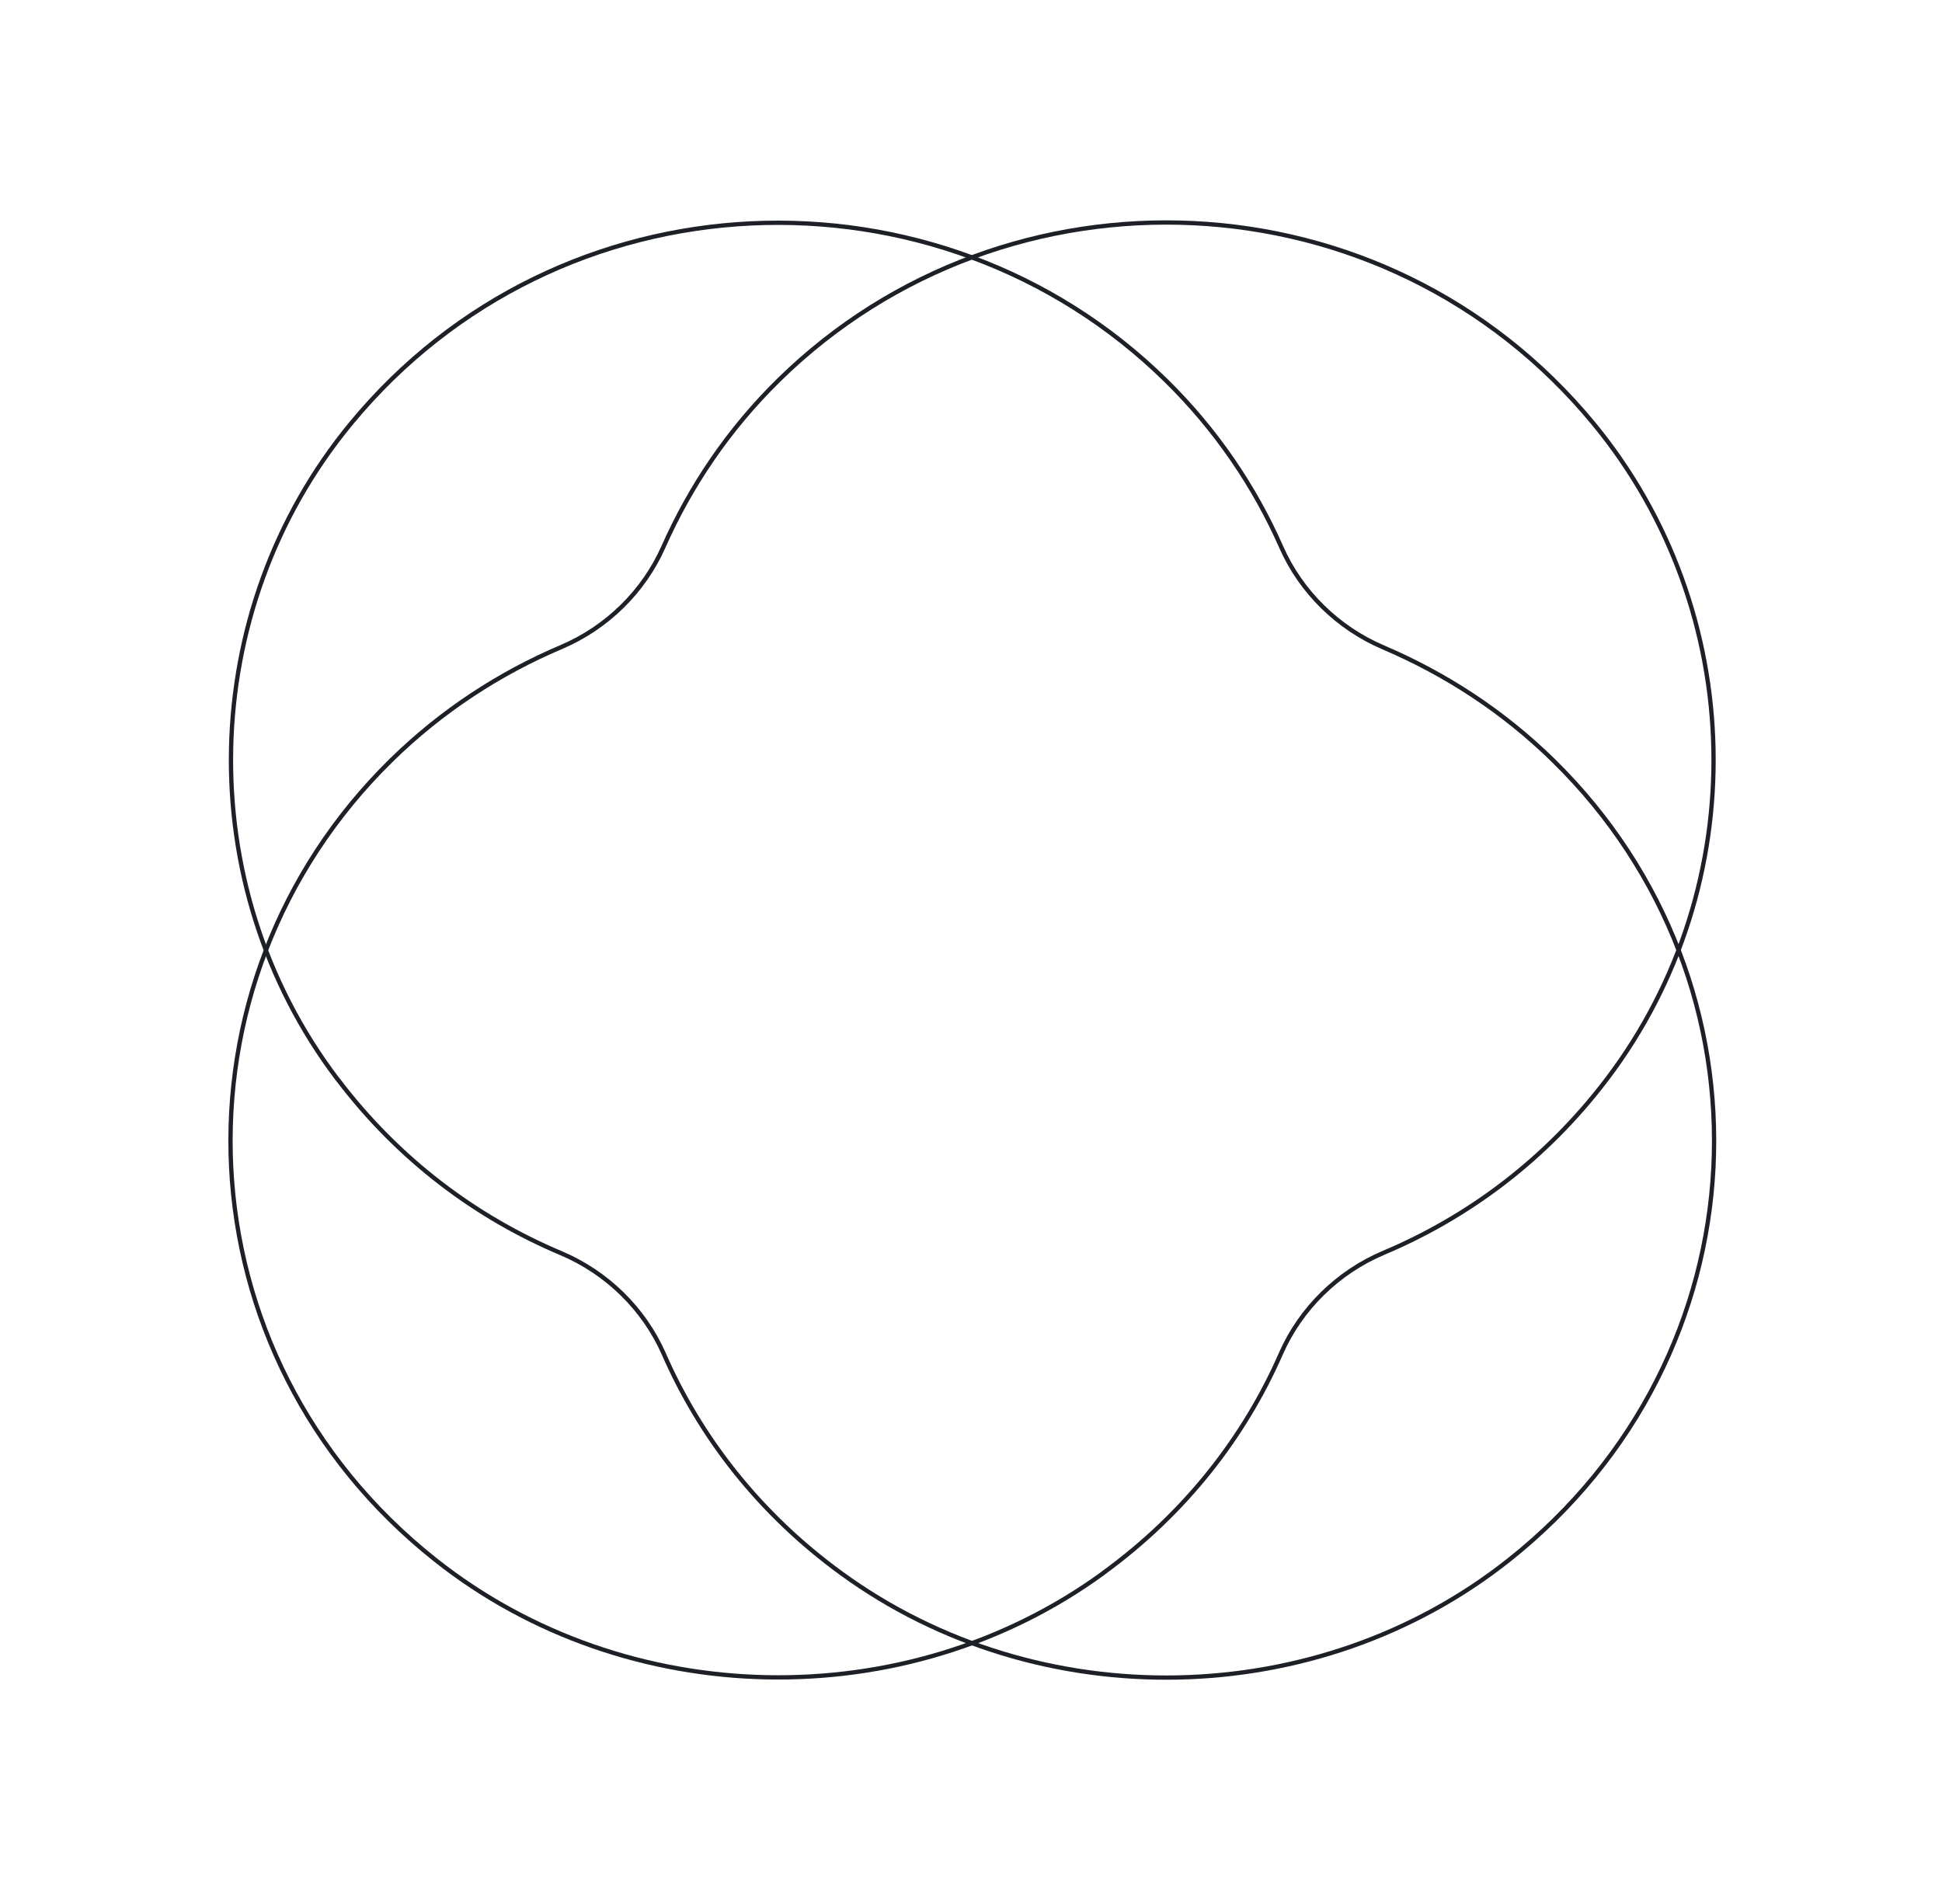
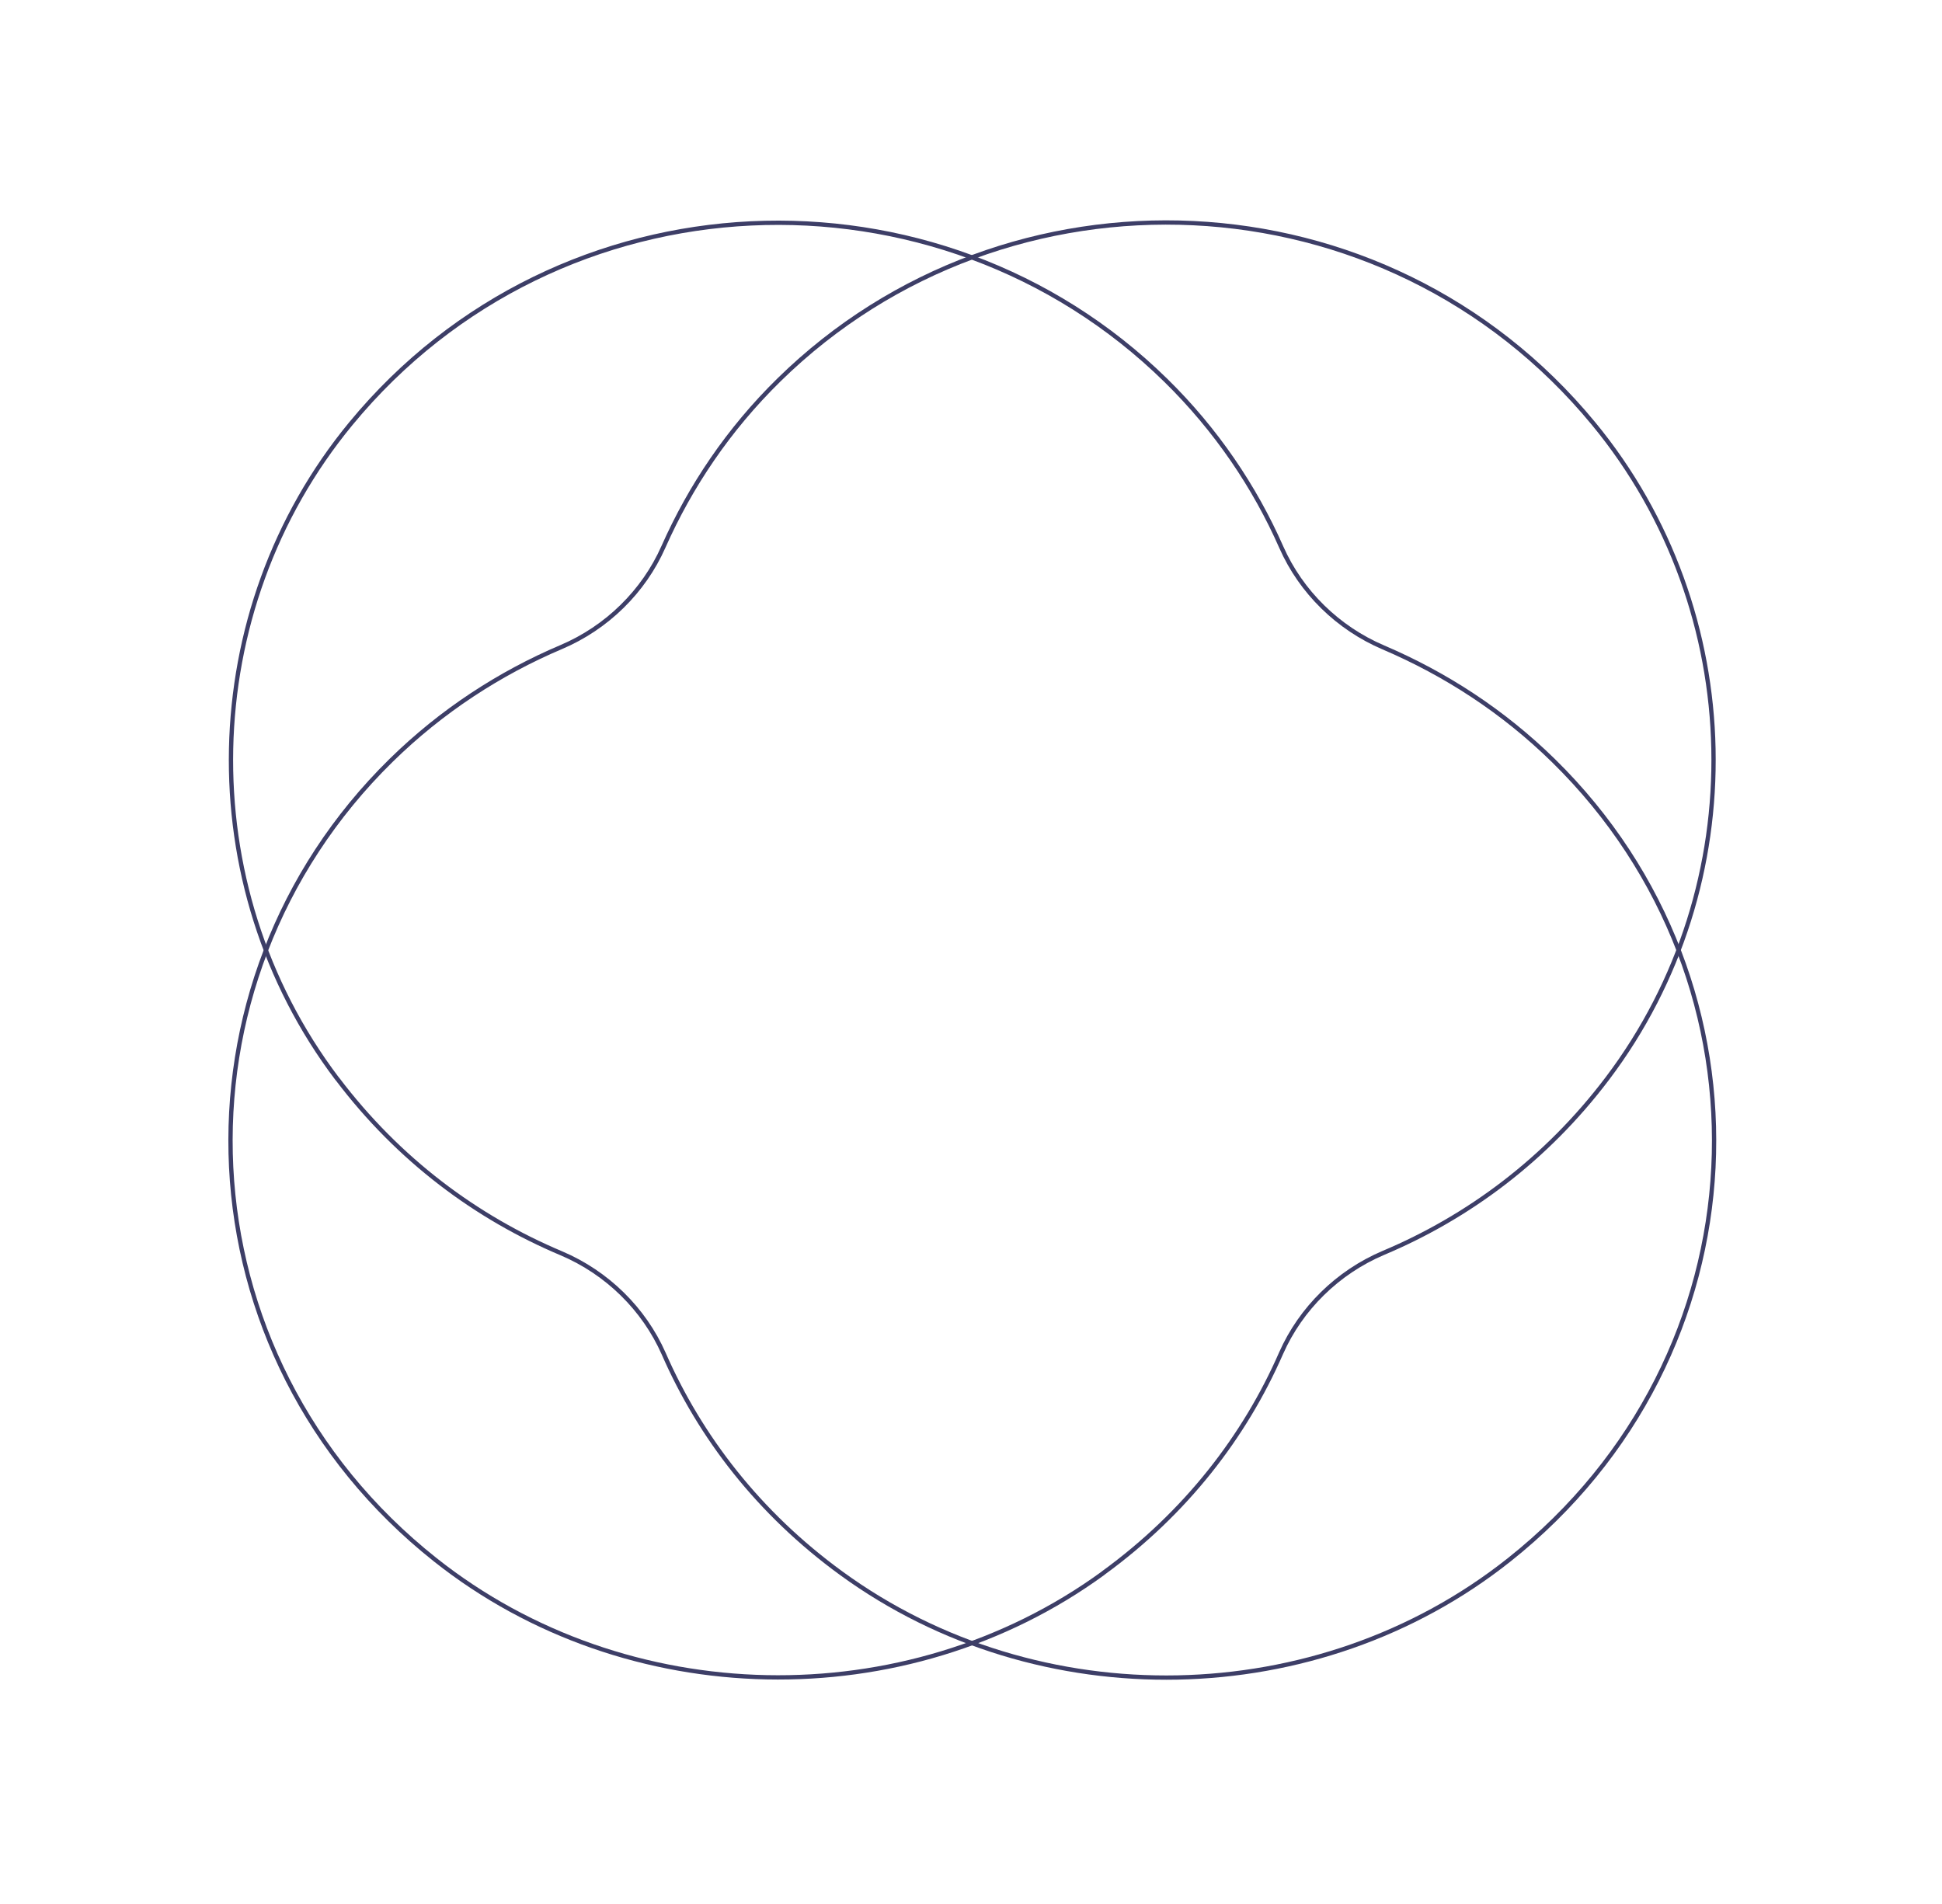
<svg xmlns="http://www.w3.org/2000/svg" width="453" height="444" viewBox="0 0 453 444" fill="none">
-   <path d="M257.376 366.895C276.597 352.903 290.329 335.091 298.838 315.631C303.447 305.206 312.039 296.777 322.667 292.257C342.505 283.91 360.663 270.44 374.927 251.585C409.126 206.404 407.824 142.563 371.714 98.8C323.126 39.841 234.845 36.489 181.694 88.626C169.913 100.183 161.052 113.389 154.759 127.55C150.151 137.975 141.558 146.404 130.93 150.925C116.583 157.011 103.032 165.789 91.25 177.346C38.099 229.483 41.428 316.168 101.533 363.83C146.058 399.165 211.229 400.528 257.288 366.982L257.376 366.895Z" stroke="#1E2028" stroke-miterlimit="10" />
-   <path d="M78.719 251.688C92.983 270.542 111.141 284.012 130.98 292.359C141.607 296.88 150.2 305.309 154.809 315.734C163.317 335.194 177.05 353.006 196.27 366.998C242.329 400.544 307.412 399.267 352.025 363.846C412.13 316.184 415.547 229.586 362.397 177.448C350.615 165.891 337.152 157.2 322.716 151.027C312.089 146.506 303.496 138.077 298.887 127.652C292.683 113.579 283.734 100.286 271.953 88.728C218.802 36.591 130.432 39.857 81.844 98.815C45.823 142.492 44.432 206.42 78.631 251.601L78.719 251.688Z" stroke="#1E2028" stroke-miterlimit="10" />
+   <path d="M257.376 366.895C276.597 352.903 290.329 335.091 298.838 315.631C303.447 305.206 312.039 296.777 322.667 292.257C342.505 283.91 360.663 270.44 374.927 251.585C409.126 206.404 407.824 142.563 371.714 98.8C323.126 39.841 234.845 36.489 181.694 88.626C169.913 100.183 161.052 113.389 154.759 127.55C150.151 137.975 141.558 146.404 130.93 150.925C116.583 157.011 103.032 165.789 91.25 177.346C38.099 229.483 41.428 316.168 101.533 363.83C146.058 399.165 211.229 400.528 257.288 366.982L257.376 366.895Z" stroke="#3D3E67" stroke-miterlimit="10" />
+   <path d="M78.719 251.688C92.983 270.542 111.141 284.012 130.98 292.359C141.607 296.88 150.2 305.309 154.809 315.734C163.317 335.194 177.05 353.006 196.27 366.998C242.329 400.544 307.412 399.267 352.025 363.846C412.13 316.184 415.547 229.586 362.397 177.448C350.615 165.891 337.152 157.2 322.716 151.027C312.089 146.506 303.496 138.077 298.887 127.652C292.683 113.579 283.734 100.286 271.953 88.728C218.802 36.591 130.432 39.857 81.844 98.815C45.823 142.492 44.432 206.42 78.631 251.601L78.719 251.688Z" stroke="#3D3E67" stroke-miterlimit="10" />
</svg>
